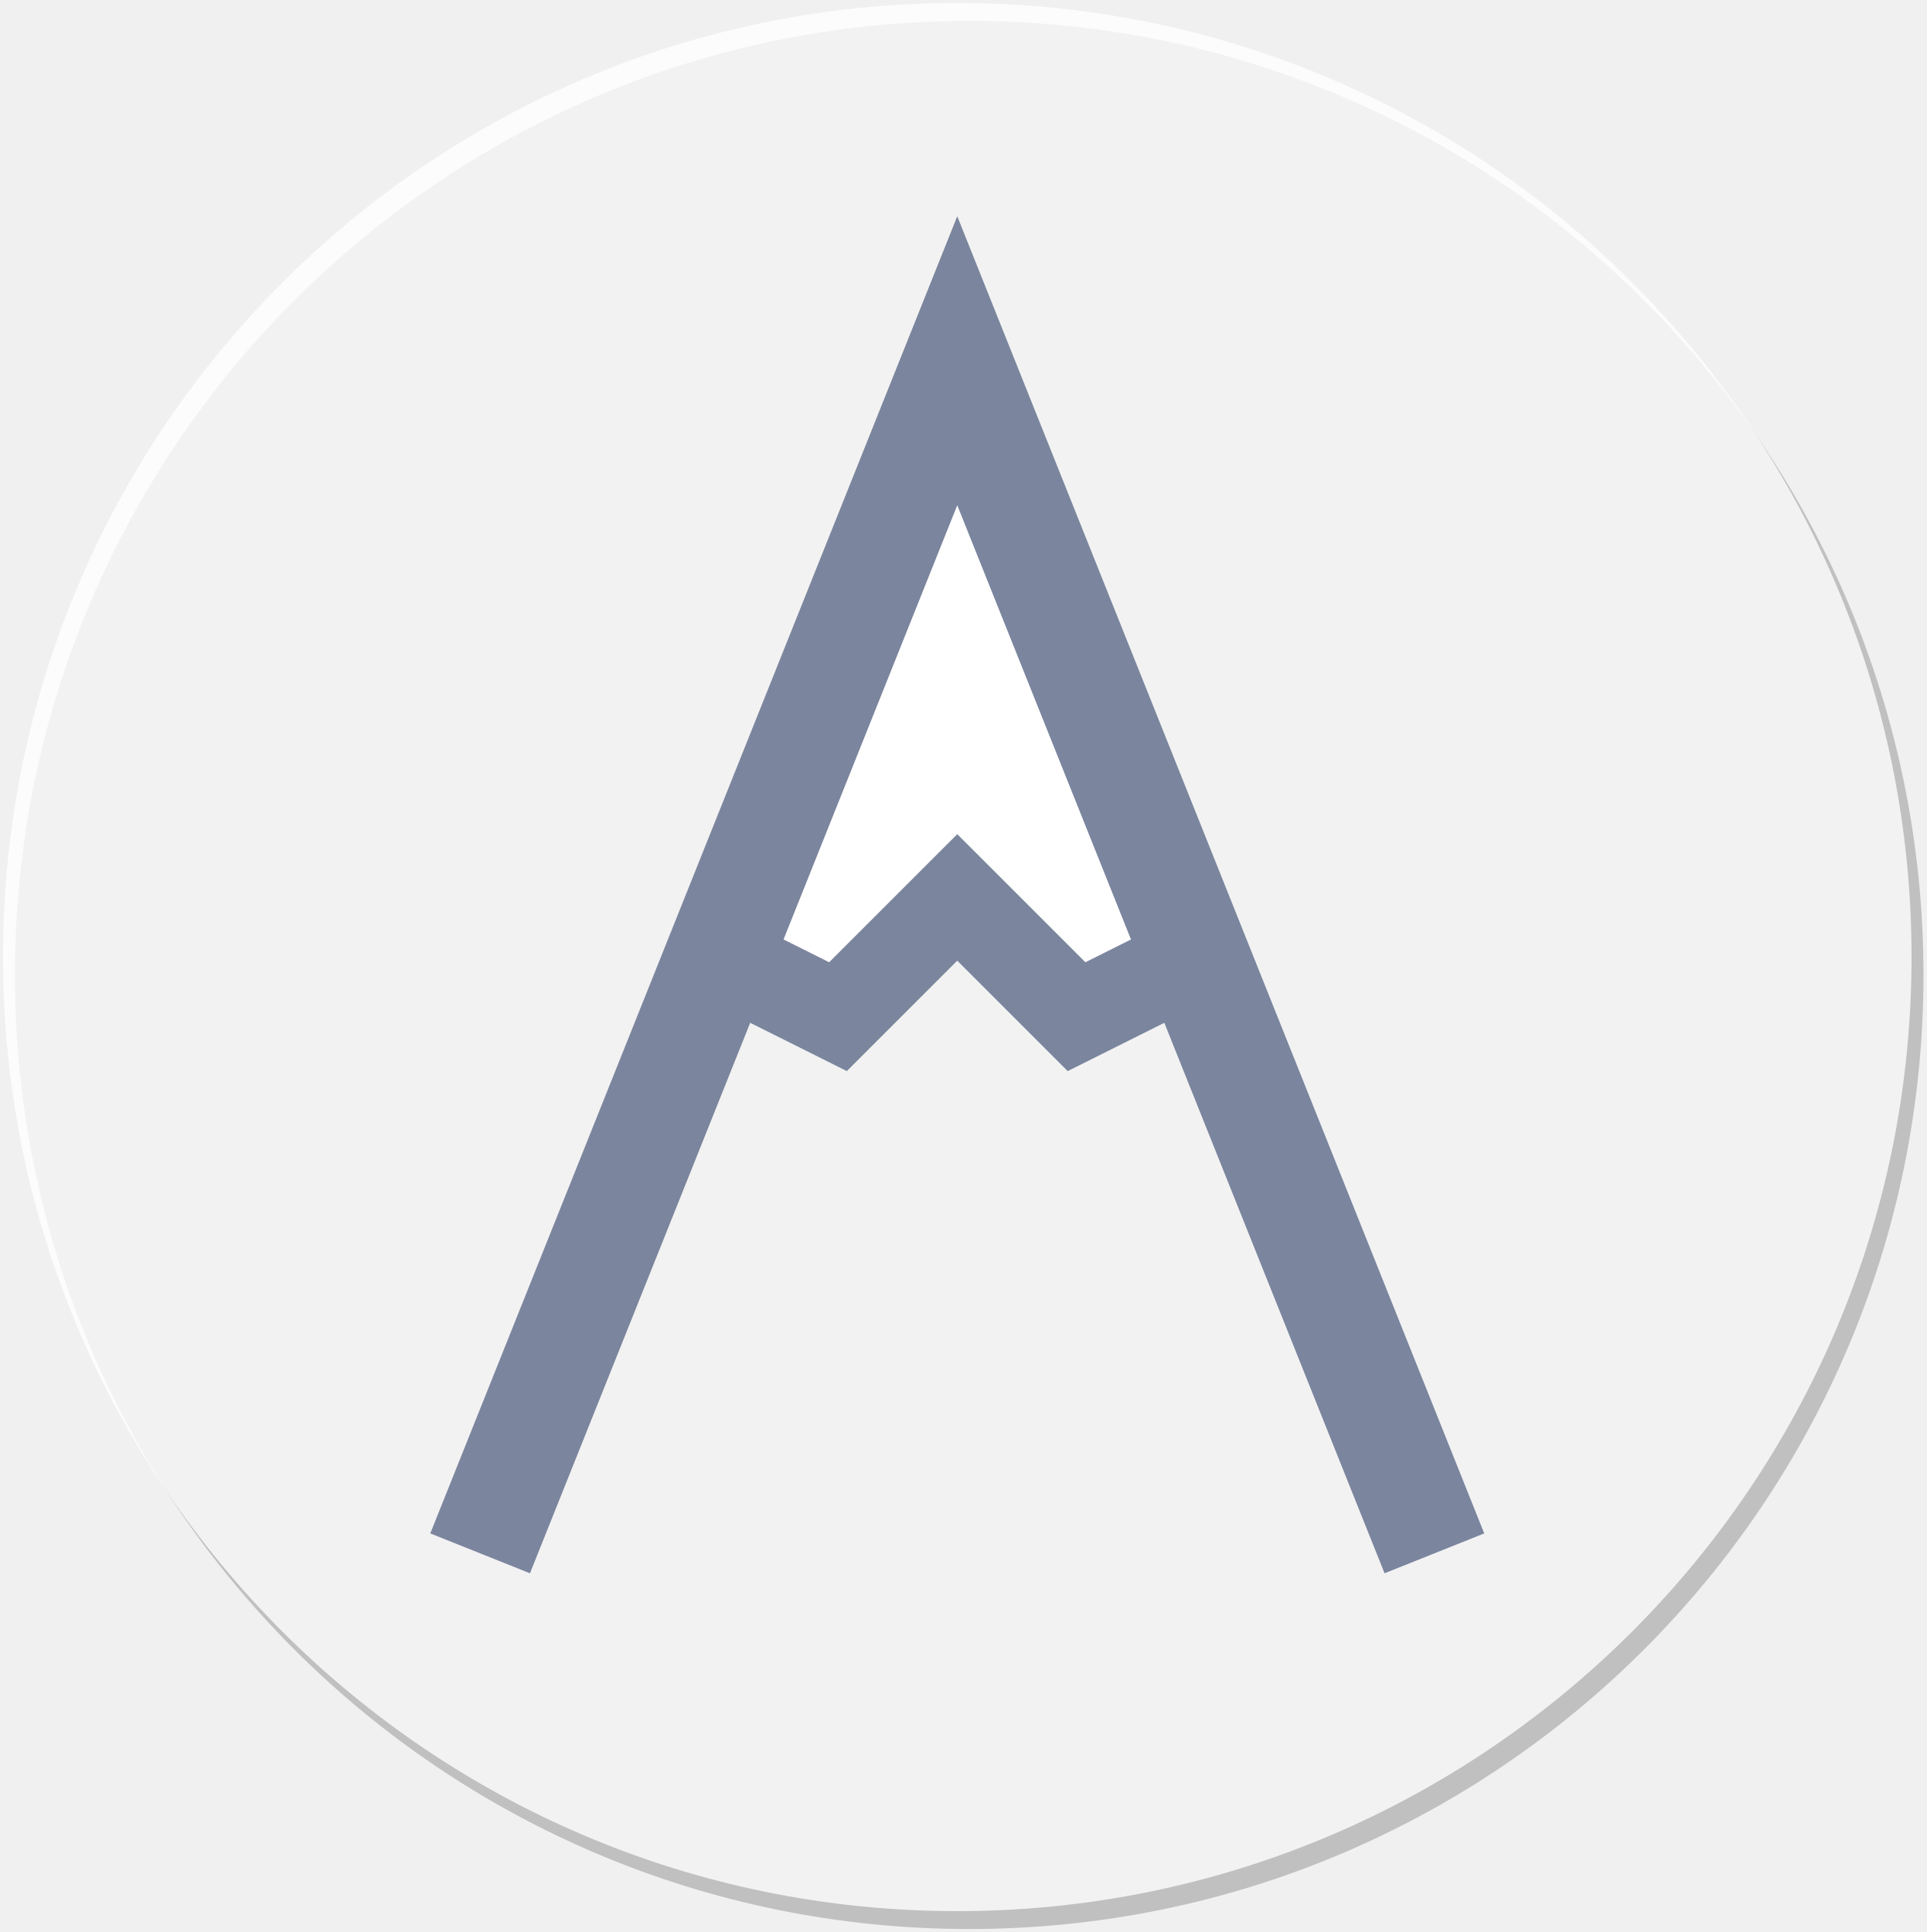
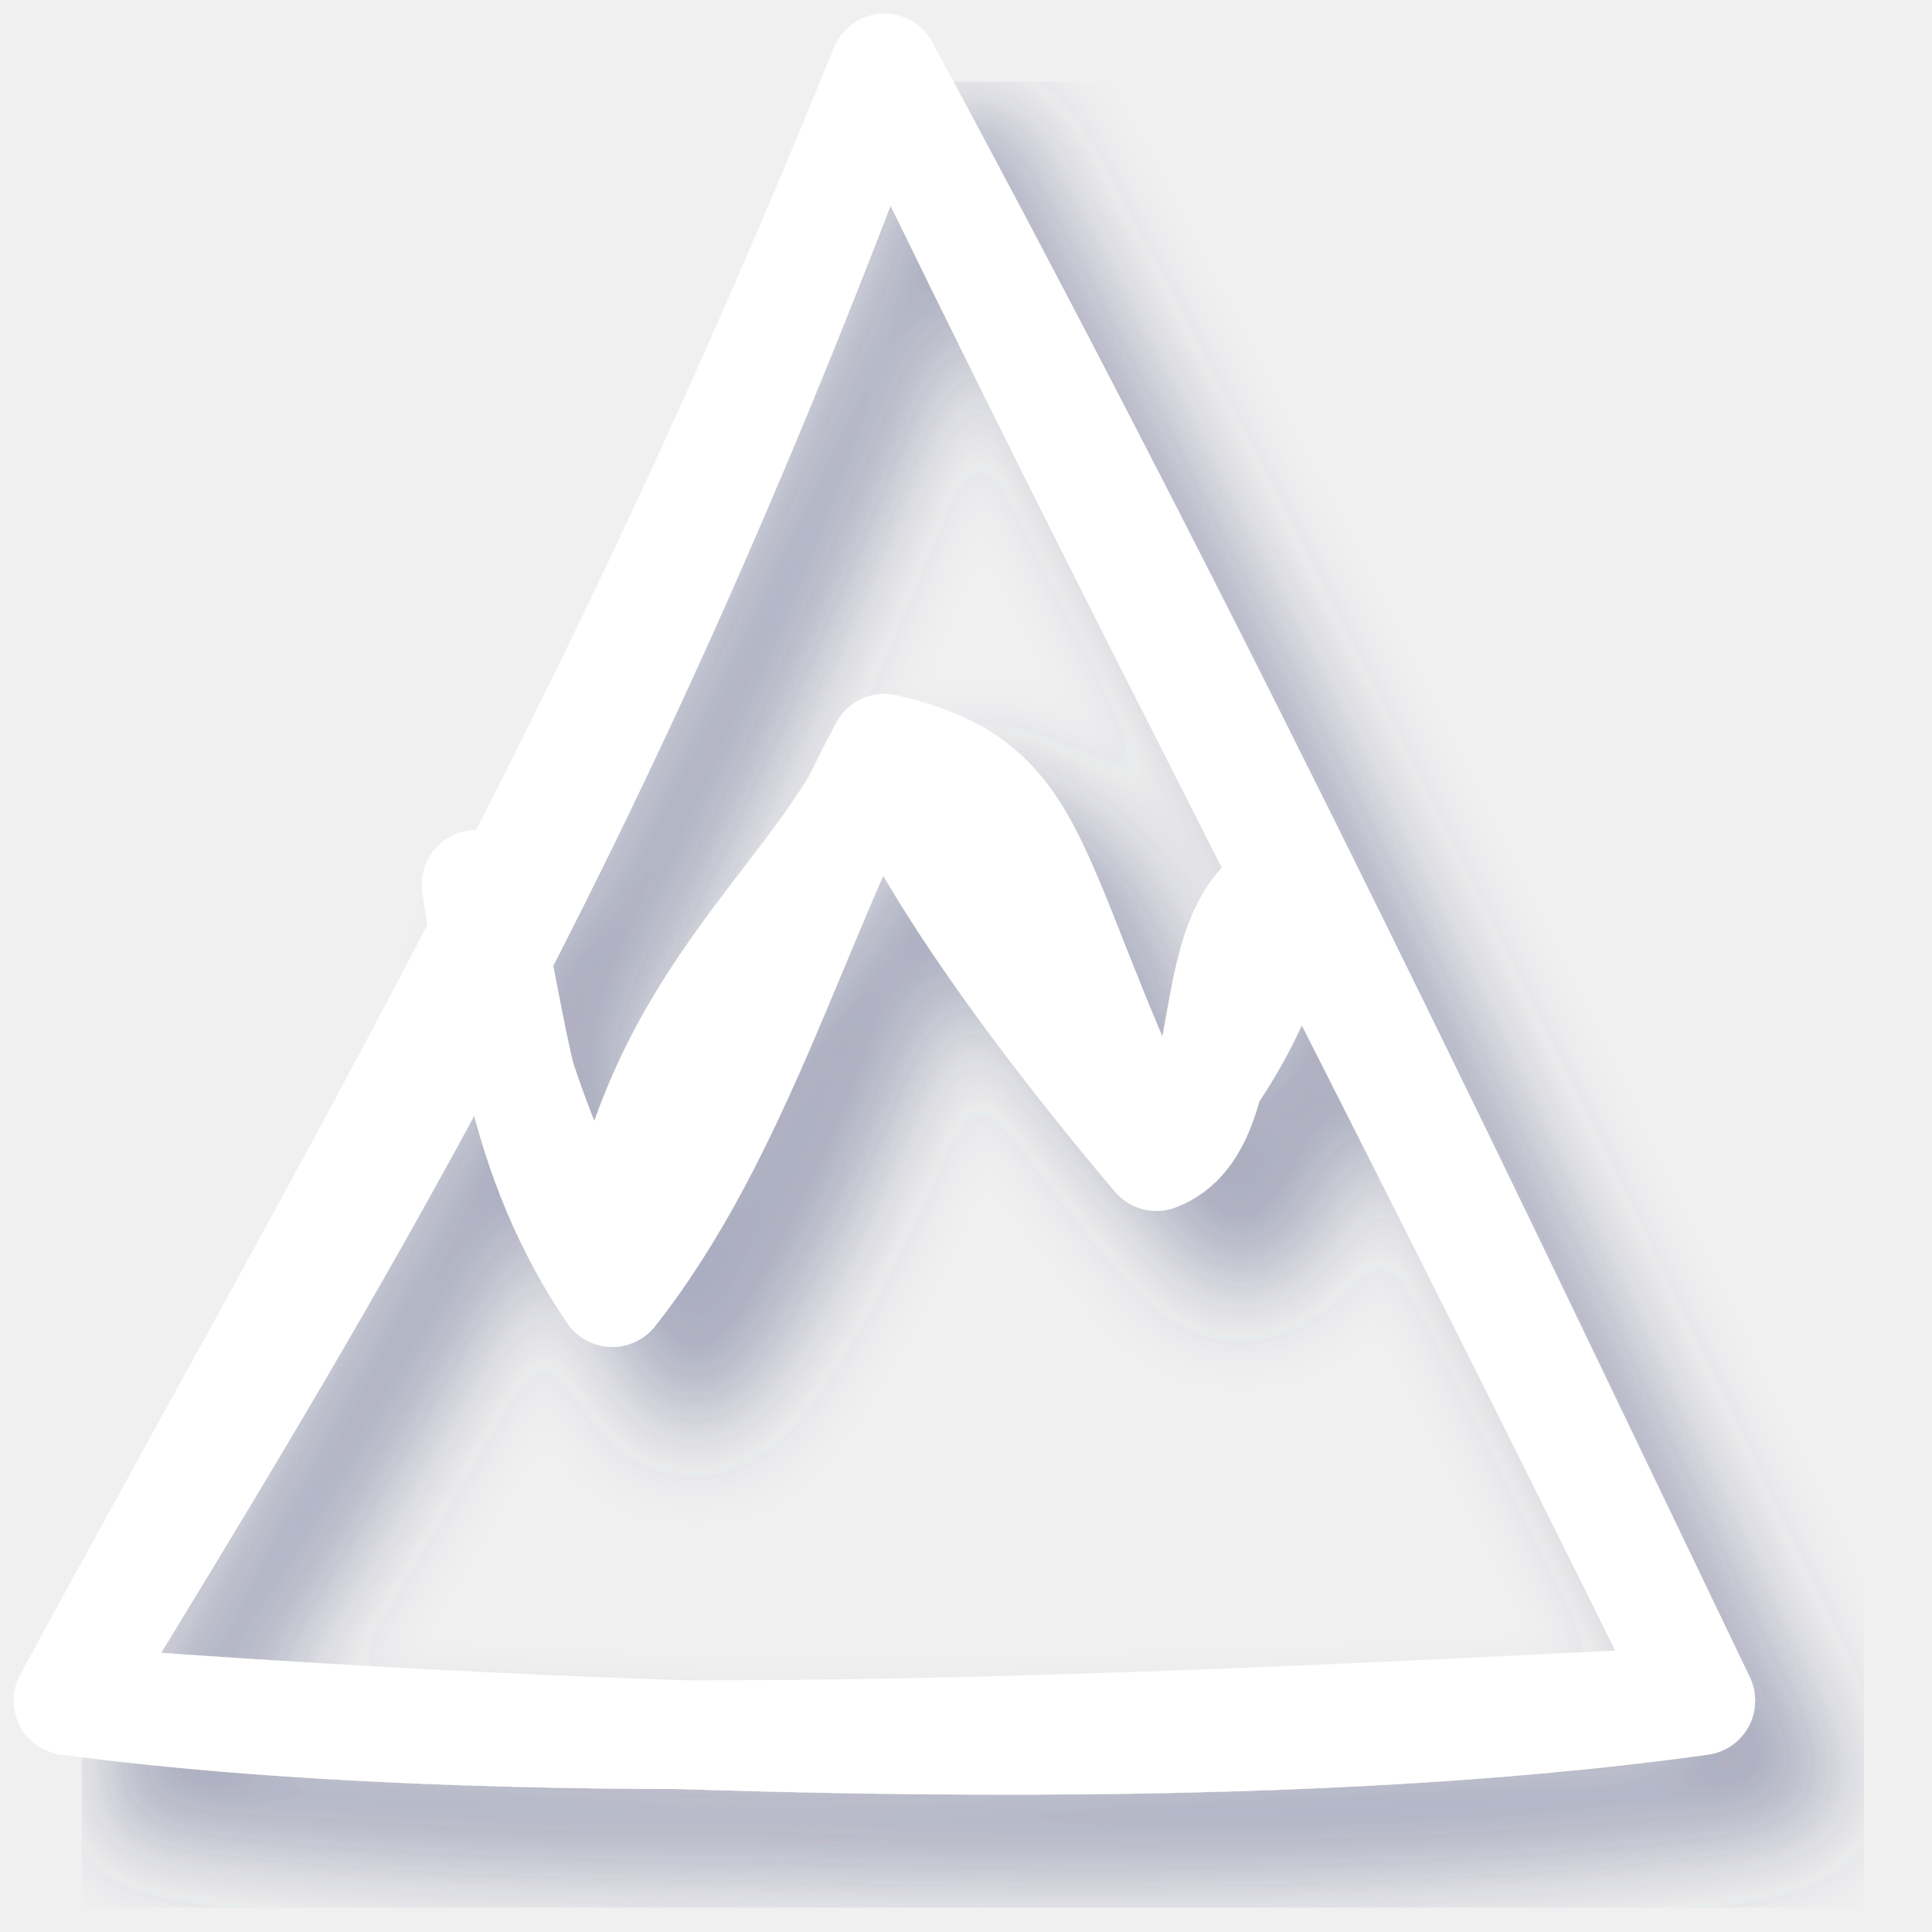
- <svg xmlns="http://www.w3.org/2000/svg" version="1.1" width="323px" height="324px" viewBox="-0.5 -0.5 323 324">
-   <defs />
-   <g>
-     <ellipse cx="160" cy="160" rx="160" ry="160" fill-opacity="0.8" fill="#000000" stroke="none" pointer-events="all" transform="translate(2,3)" opacity="0.25" />
-     <ellipse cx="160" cy="160" rx="160" ry="160" fill-opacity="0.8" fill="rgb(255, 255, 255)" stroke="none" pointer-events="all" />
-     <path d="M 130 160 L 160 110 L 190 160" fill="none" stroke="#ffffff" stroke-width="31" stroke-miterlimit="10" pointer-events="stroke" />
-     <path d="M 80 260 L 160 60 L 240 260" fill="none" stroke="#7b859e" stroke-width="18" stroke-miterlimit="10" pointer-events="stroke" />
-     <path d="M 120 160 L 140 170 L 160 150 L 180 170 L 200 160" fill="none" stroke="#7b859e" stroke-width="15" stroke-miterlimit="10" pointer-events="stroke" />
+ <svg xmlns="http://www.w3.org/2000/svg" version="1.1" width="71" height="71" viewBox="-0.5 -0.5 71 71">
+   <defs>
+     <filter id="dropShadow">
+       <feGaussianBlur in="SourceAlpha" stdDeviation="1.7" result="blur" />
+       <feOffset in="blur" dx="3" dy="3" result="offsetBlur" />
+       <feFlood flood-color="#3D4574" flood-opacity="0.4" result="offsetColor" />
+       <feComposite in="offsetColor" in2="offsetBlur" operator="in" result="offsetBlur" />
+       <feBlend in="SourceGraphic" in2="offsetBlur" />
+     </filter>
+   </defs>
+   <g filter="url(#dropShadow)">
+     <path d="M 2 2 L 62 32 L 2 62 Z" fill="none" stroke="none" transform="rotate(-90,32,32)" pointer-events="all" />
+     <path d="M 2 2 M 2 2 C 19.45 12.7 34.75 21.91 62 32 M 2 2 C 20.8 12.2 37 21.87 62 32 M 62 32 C 42.19 41.54 29.54 48.42 2 62 M 62 32 C 39.15 44.33 18.64 54 2 62 M 2 62 C -0.08 47.14 0.21 25.83 2 2 M 2 62 C 0.79 38.68 -0.07 17.86 2 2" fill="none" stroke="#ffffff" stroke-width="4" stroke-linejoin="round" stroke-linecap="round" stroke-miterlimit="10" transform="rotate(-90,32,32)" pointer-events="all" />
+     <path d="M 17 32 L 22 47 L 32 27 L 42 42 L 47 32" fill="none" stroke="none" pointer-events="stroke" />
+     <path d="M 17 32 M 17 32 C 18.39 35.78 18.08 41.21 22 47 M 17 32 C 17.9 38.73 20.3 43.49 22 47 M 22 47 C 23.06 36.36 29.63 32.76 32 27 M 22 47 C 26.63 41.15 28.75 32.98 32 27 M 32 27 C 37.88 28.34 37.05 31.56 42 42 M 32 27 C 32.33 28.79 35.42 34.22 42 42 M 42 42 C 45.25 40.76 43.37 33.25 47 32 M 42 42 C 43.86 38.99 45.54 37.71 47 32" fill="none" stroke="#ffffff" stroke-width="4" stroke-linejoin="round" stroke-linecap="round" stroke-miterlimit="10" pointer-events="stroke" />
  </g>
</svg>
